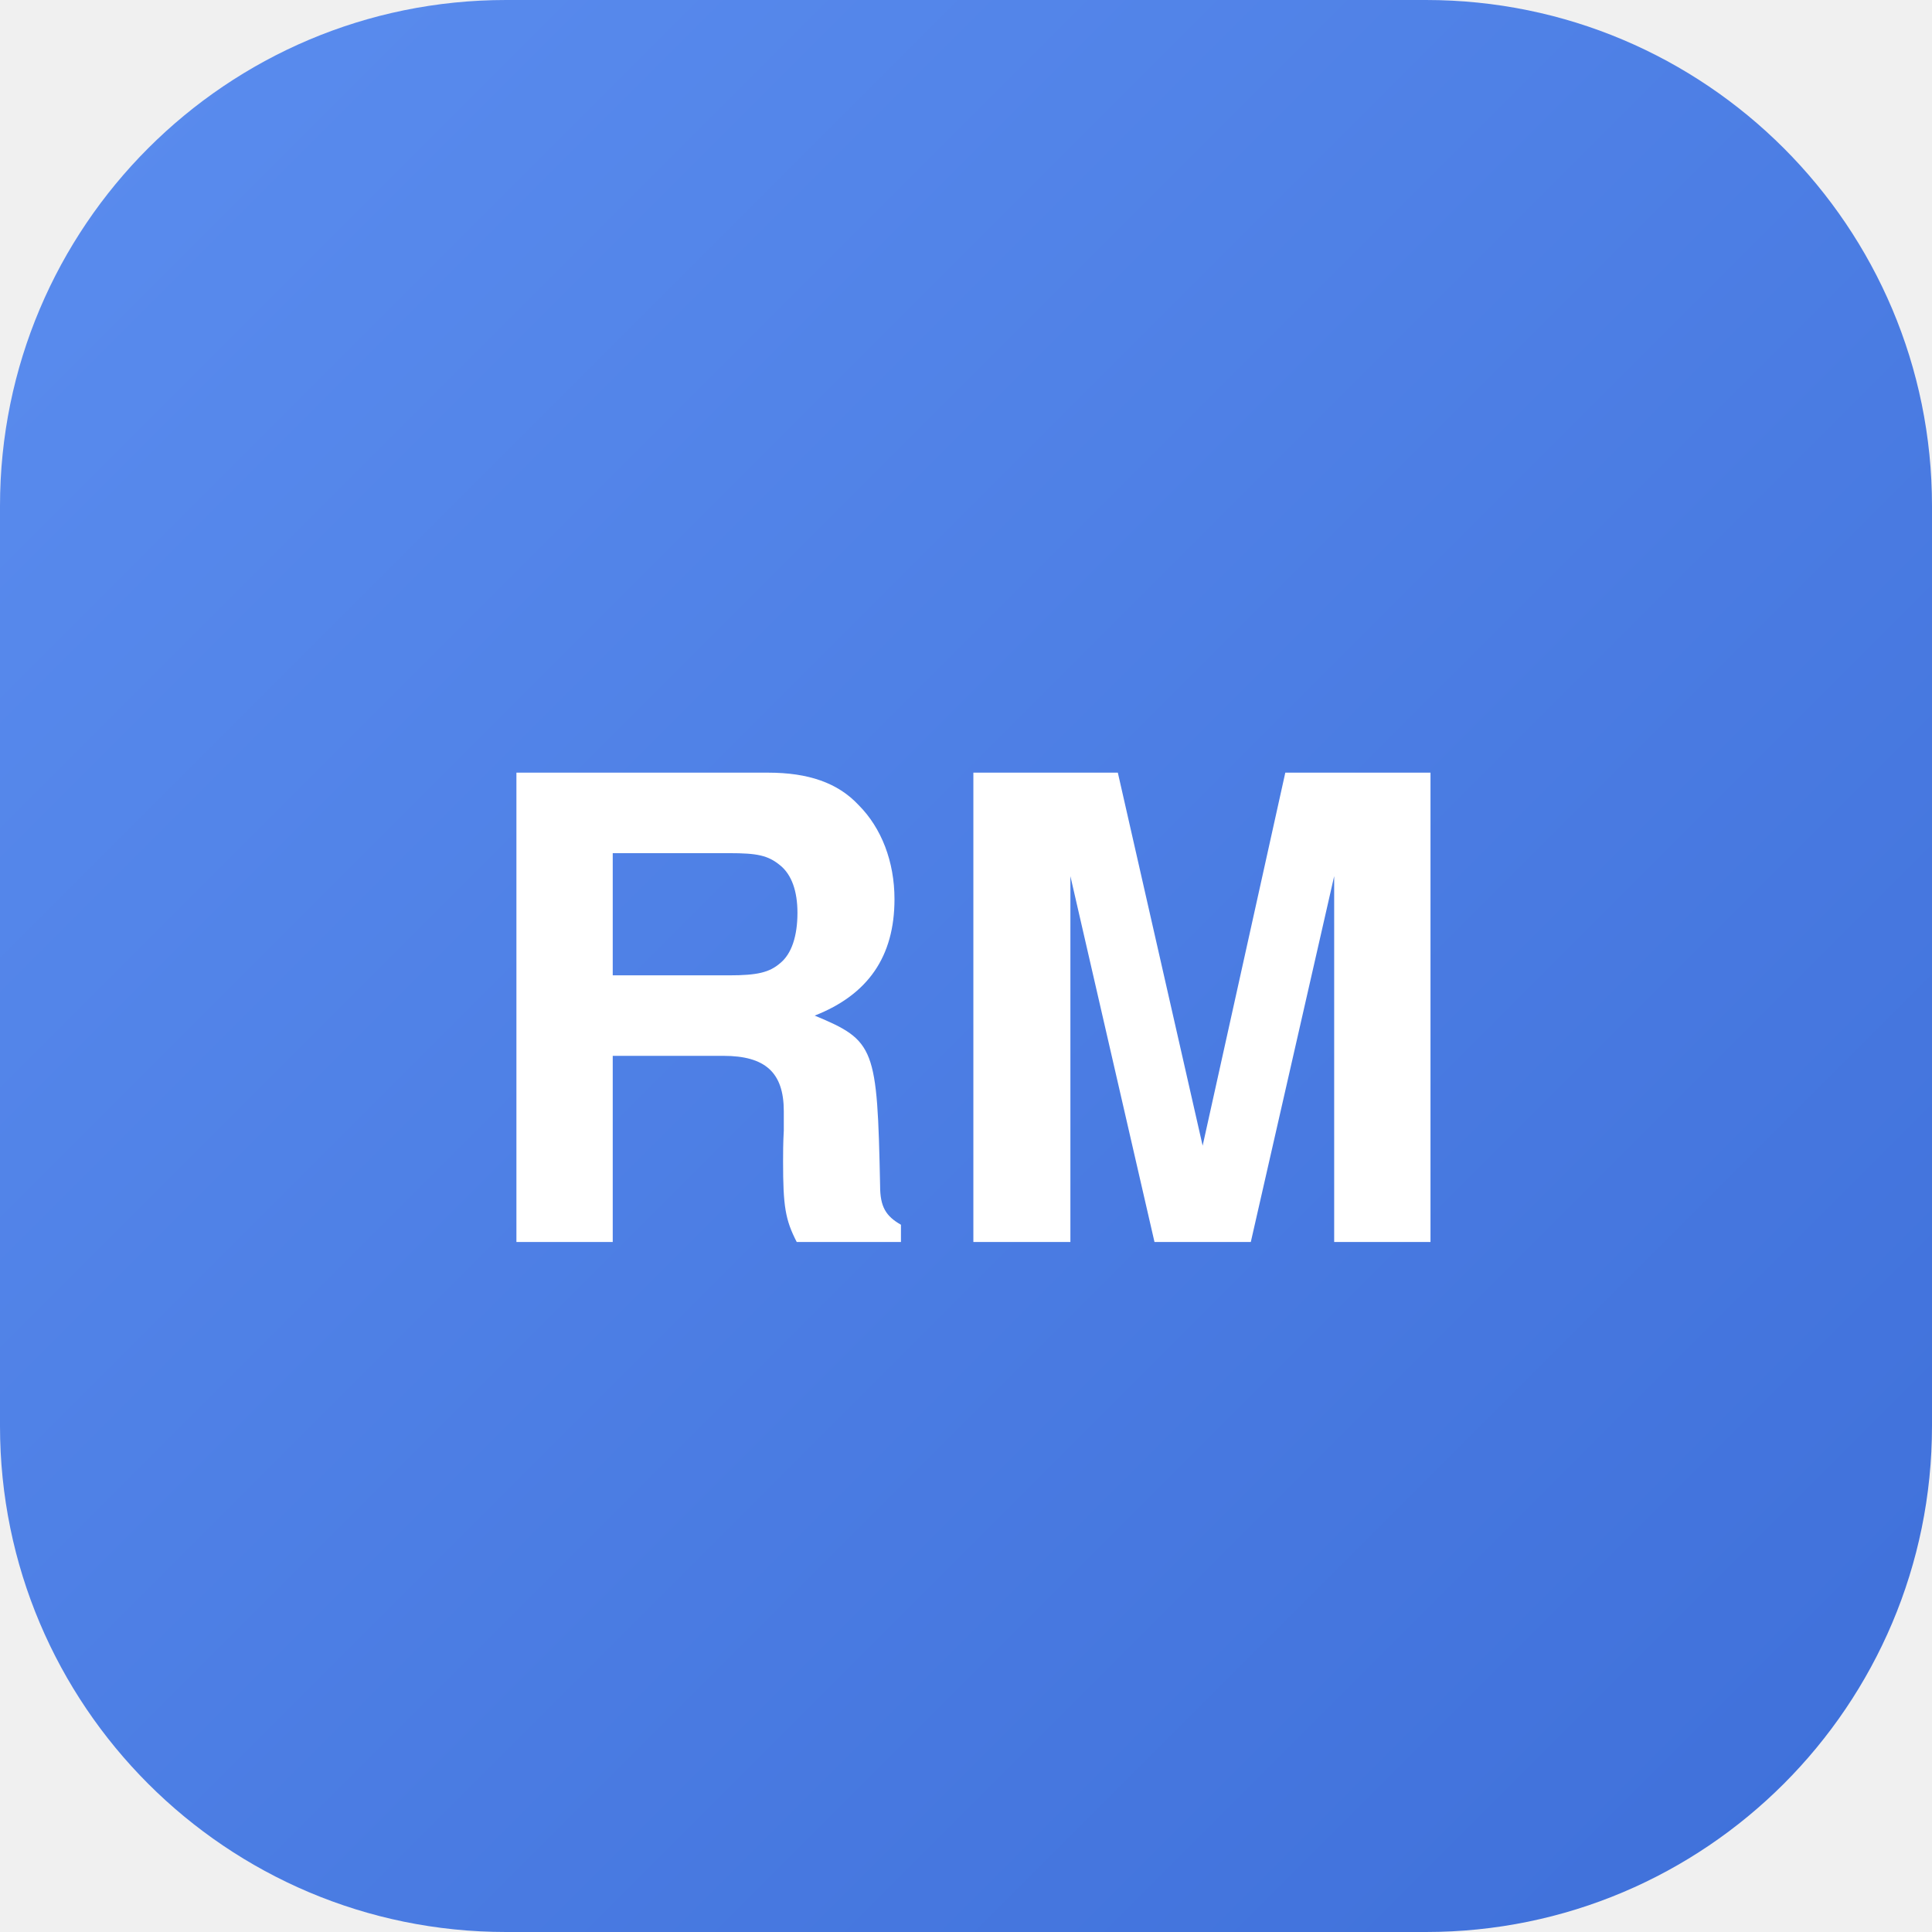
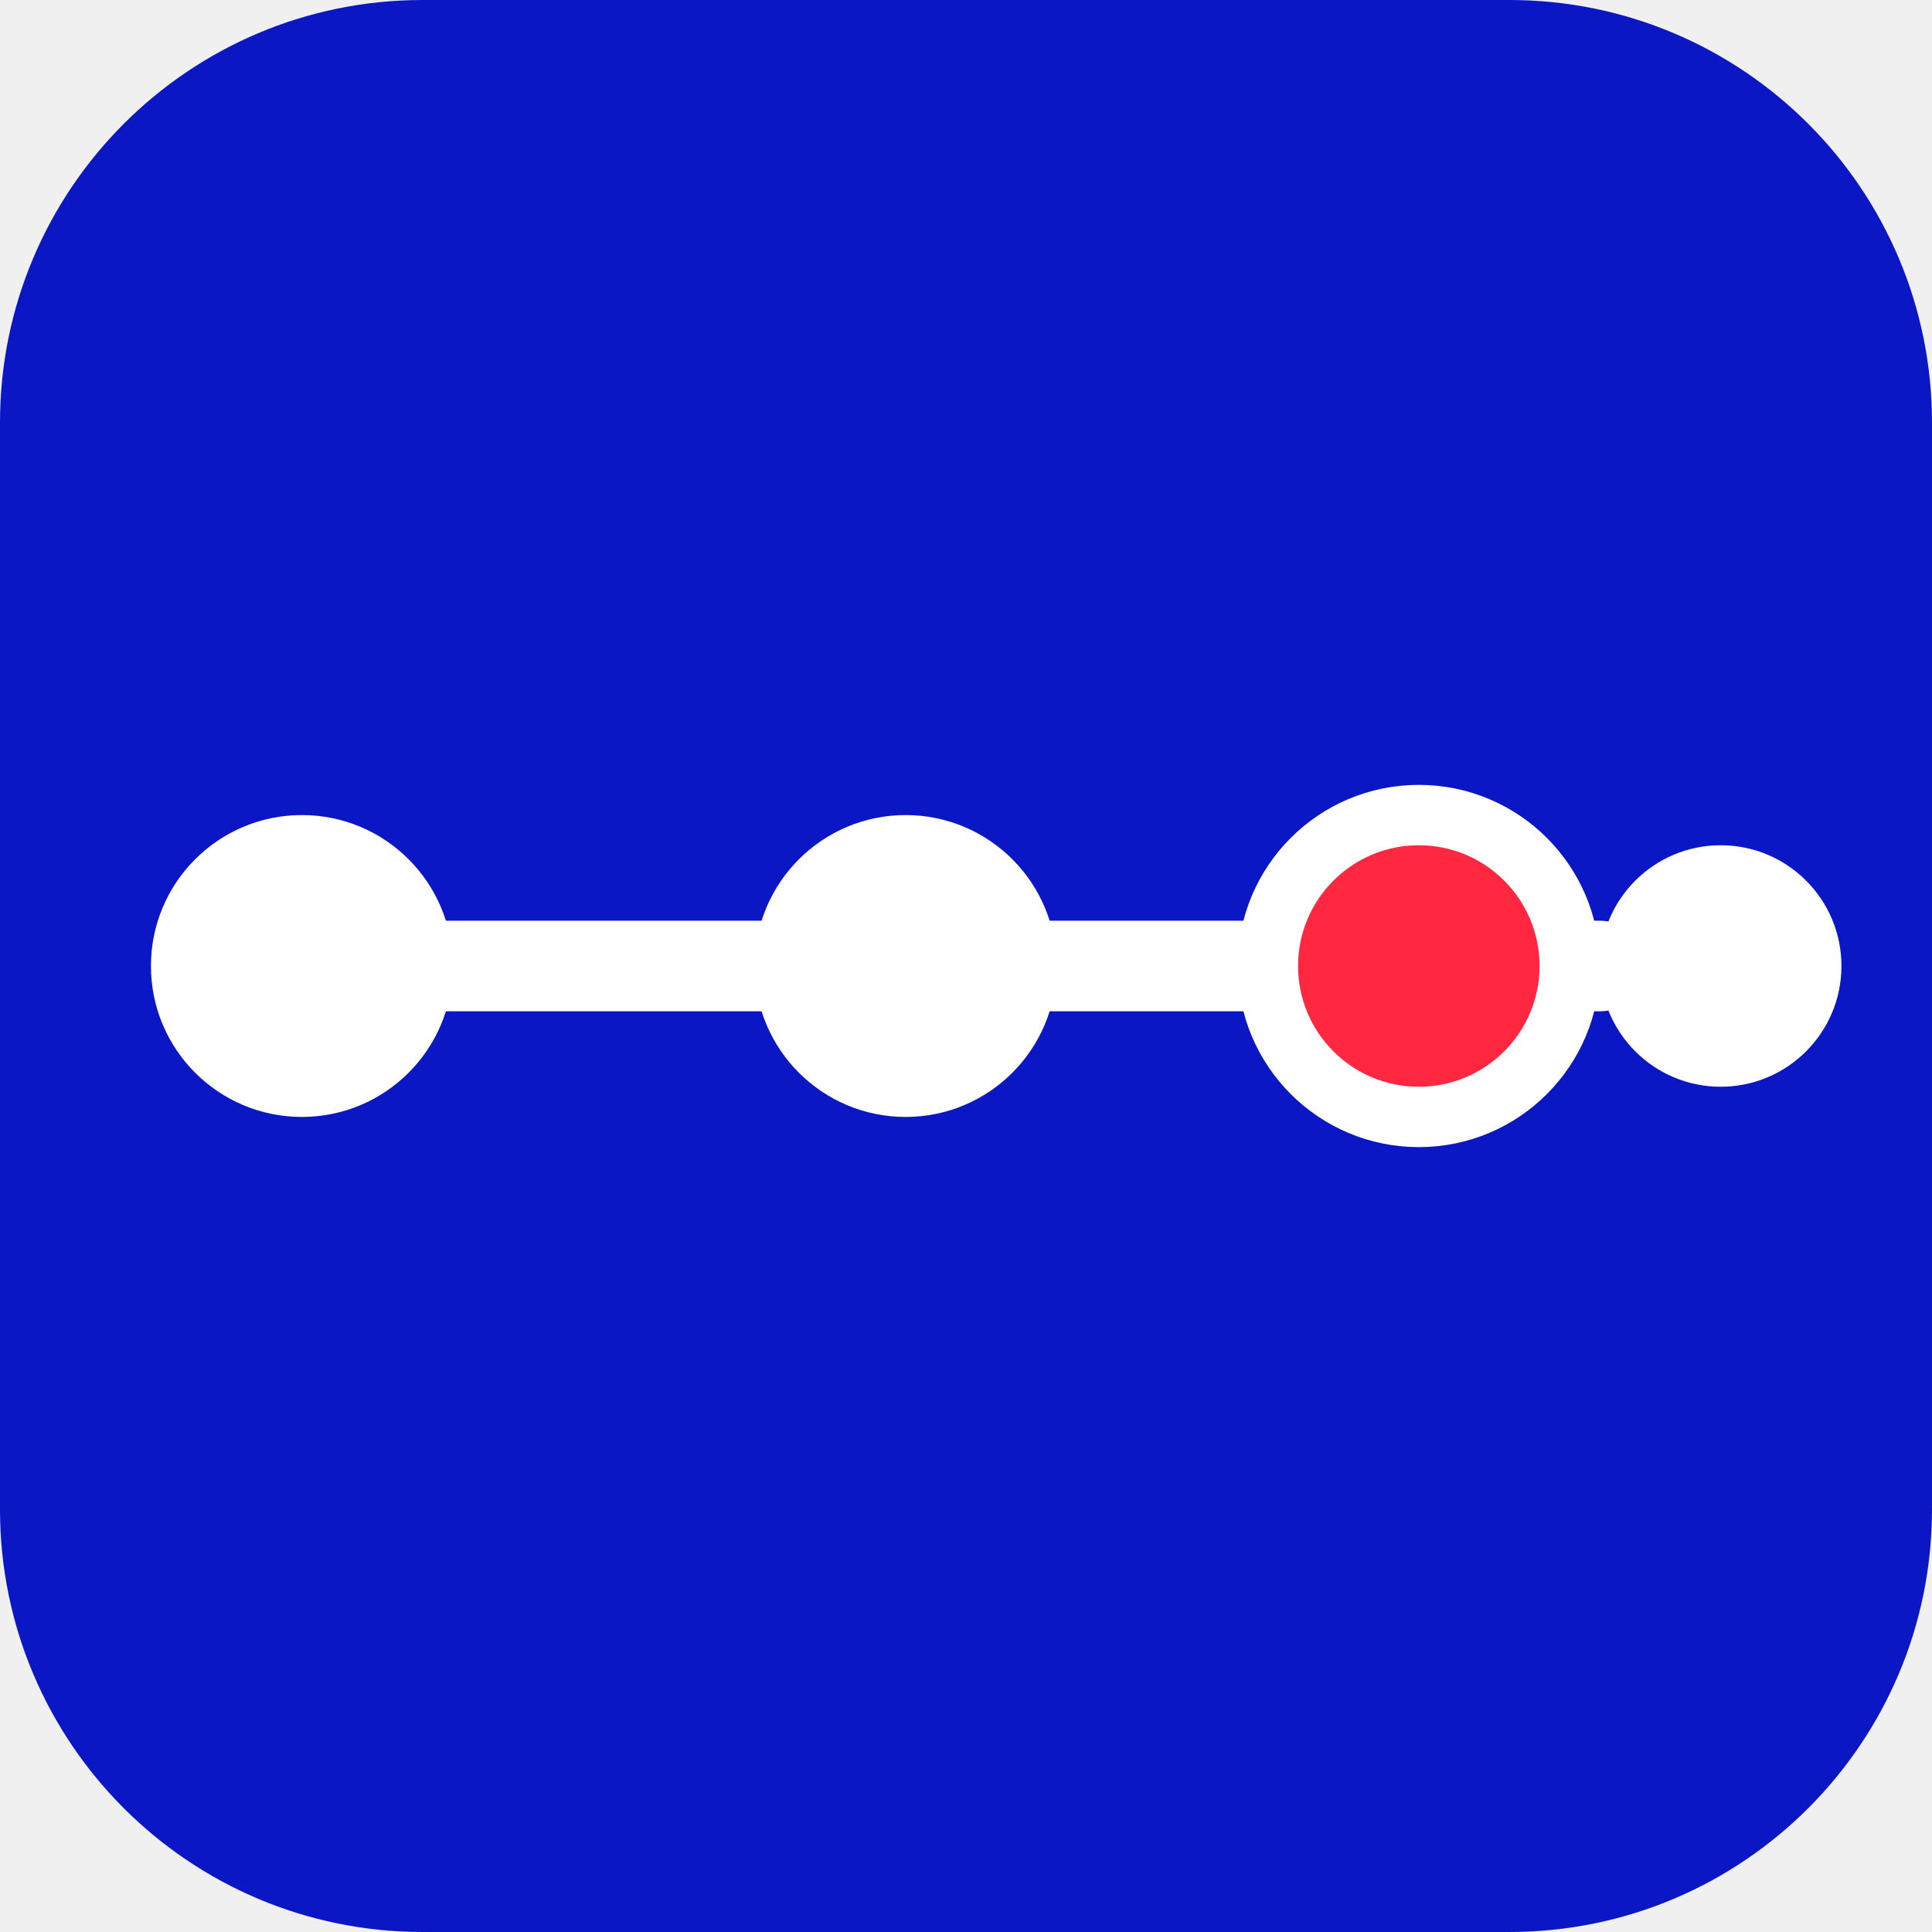
- <svg xmlns="http://www.w3.org/2000/svg" viewBox="0 0 42 42">
-   <defs>
-     <linearGradient id="g" x1="0" y1="0" x2="1" y2="1">
-       <stop offset="0%" stop-color="#5B8DEF" />
-       <stop offset="100%" stop-color="#3E6FD9" />
-     </linearGradient>
-   </defs>
-   <rect width="42" height="42" rx="11" fill="url(#g)" />
-   <text x="21" y="27" font-family="-apple-system,Helvetica,Arial,sans-serif" font-size="14" font-weight="800" fill="#fff" text-anchor="middle">RM</text>
+ <svg xmlns="http://www.w3.org/2000/svg" viewBox="0 0 64 64">
+   <rect width="64" height="64" rx="14" fill="#0B17C4" />
+   <path d="M13 32h13m8 0h9m8 0h2" fill="none" stroke="#fff" stroke-width="3" stroke-linecap="round" />
+   <circle cx="10" cy="32" r="5" fill="#fff" />
+   <circle cx="30" cy="32" r="5" fill="#fff" />
+   <circle cx="47" cy="32" r="5" fill="#FF2840" stroke="#fff" stroke-width="2" />
+   <circle cx="57" cy="32" r="4" fill="#fff" />
</svg>
